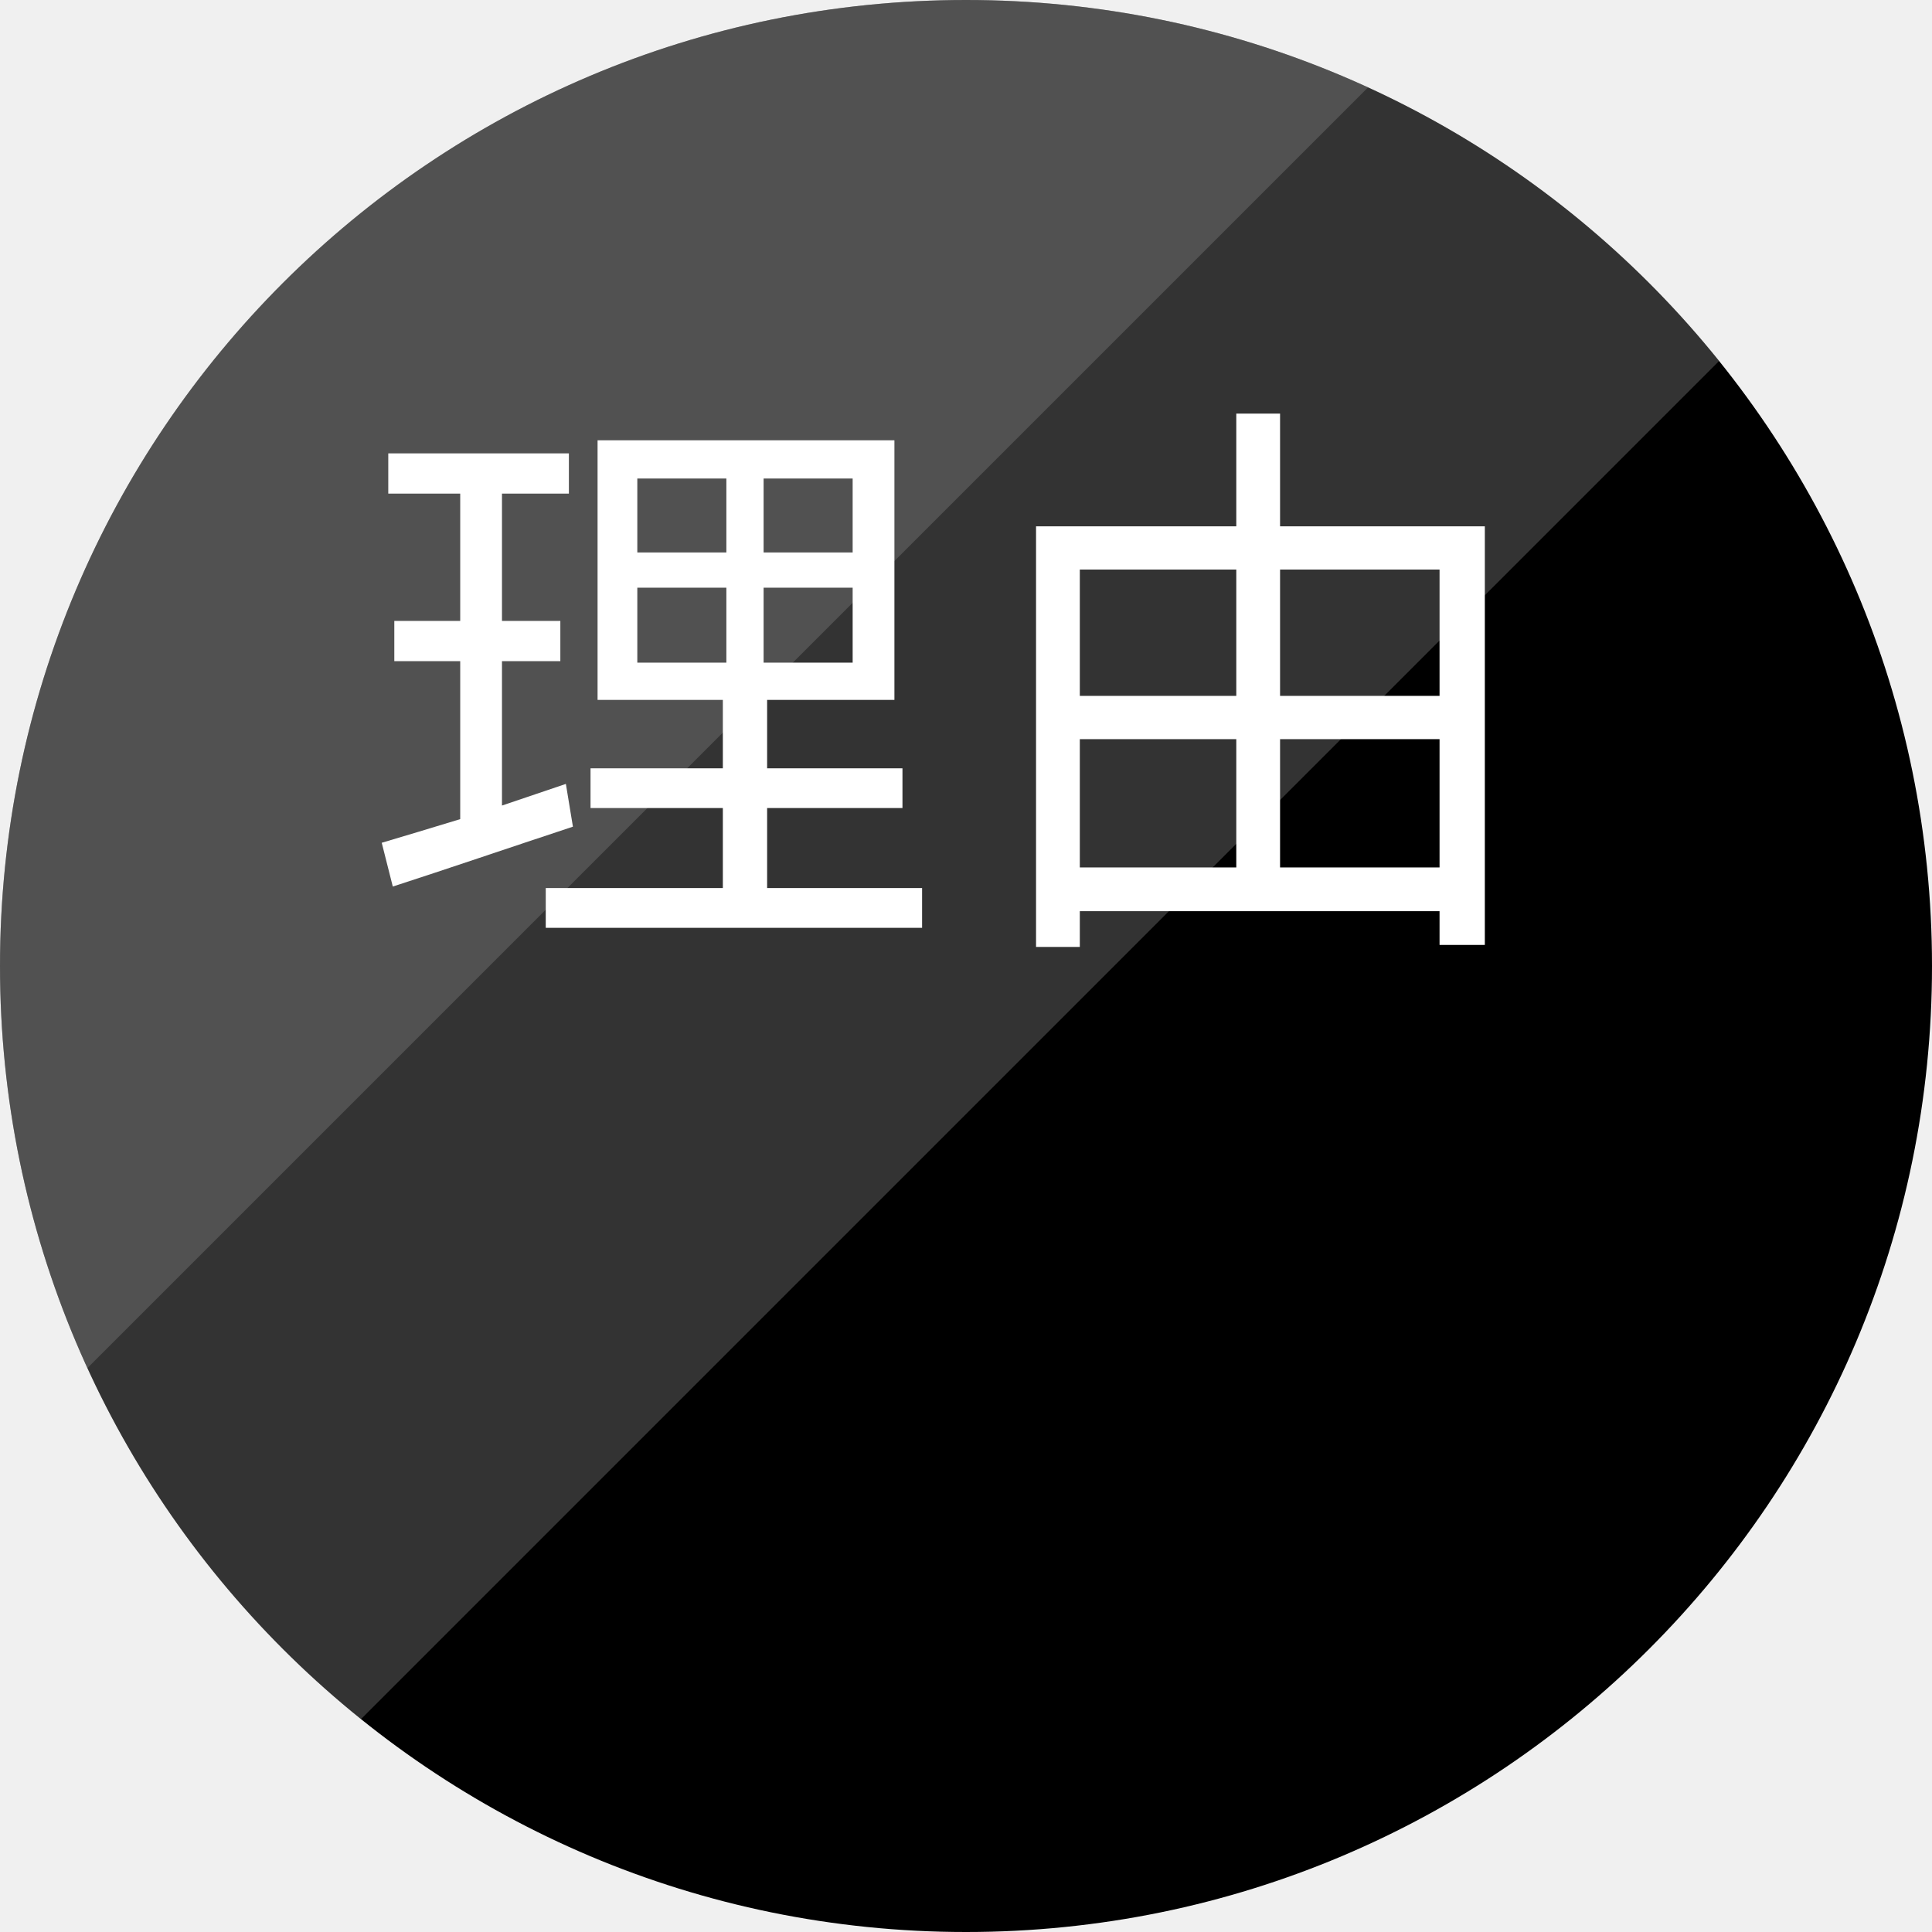
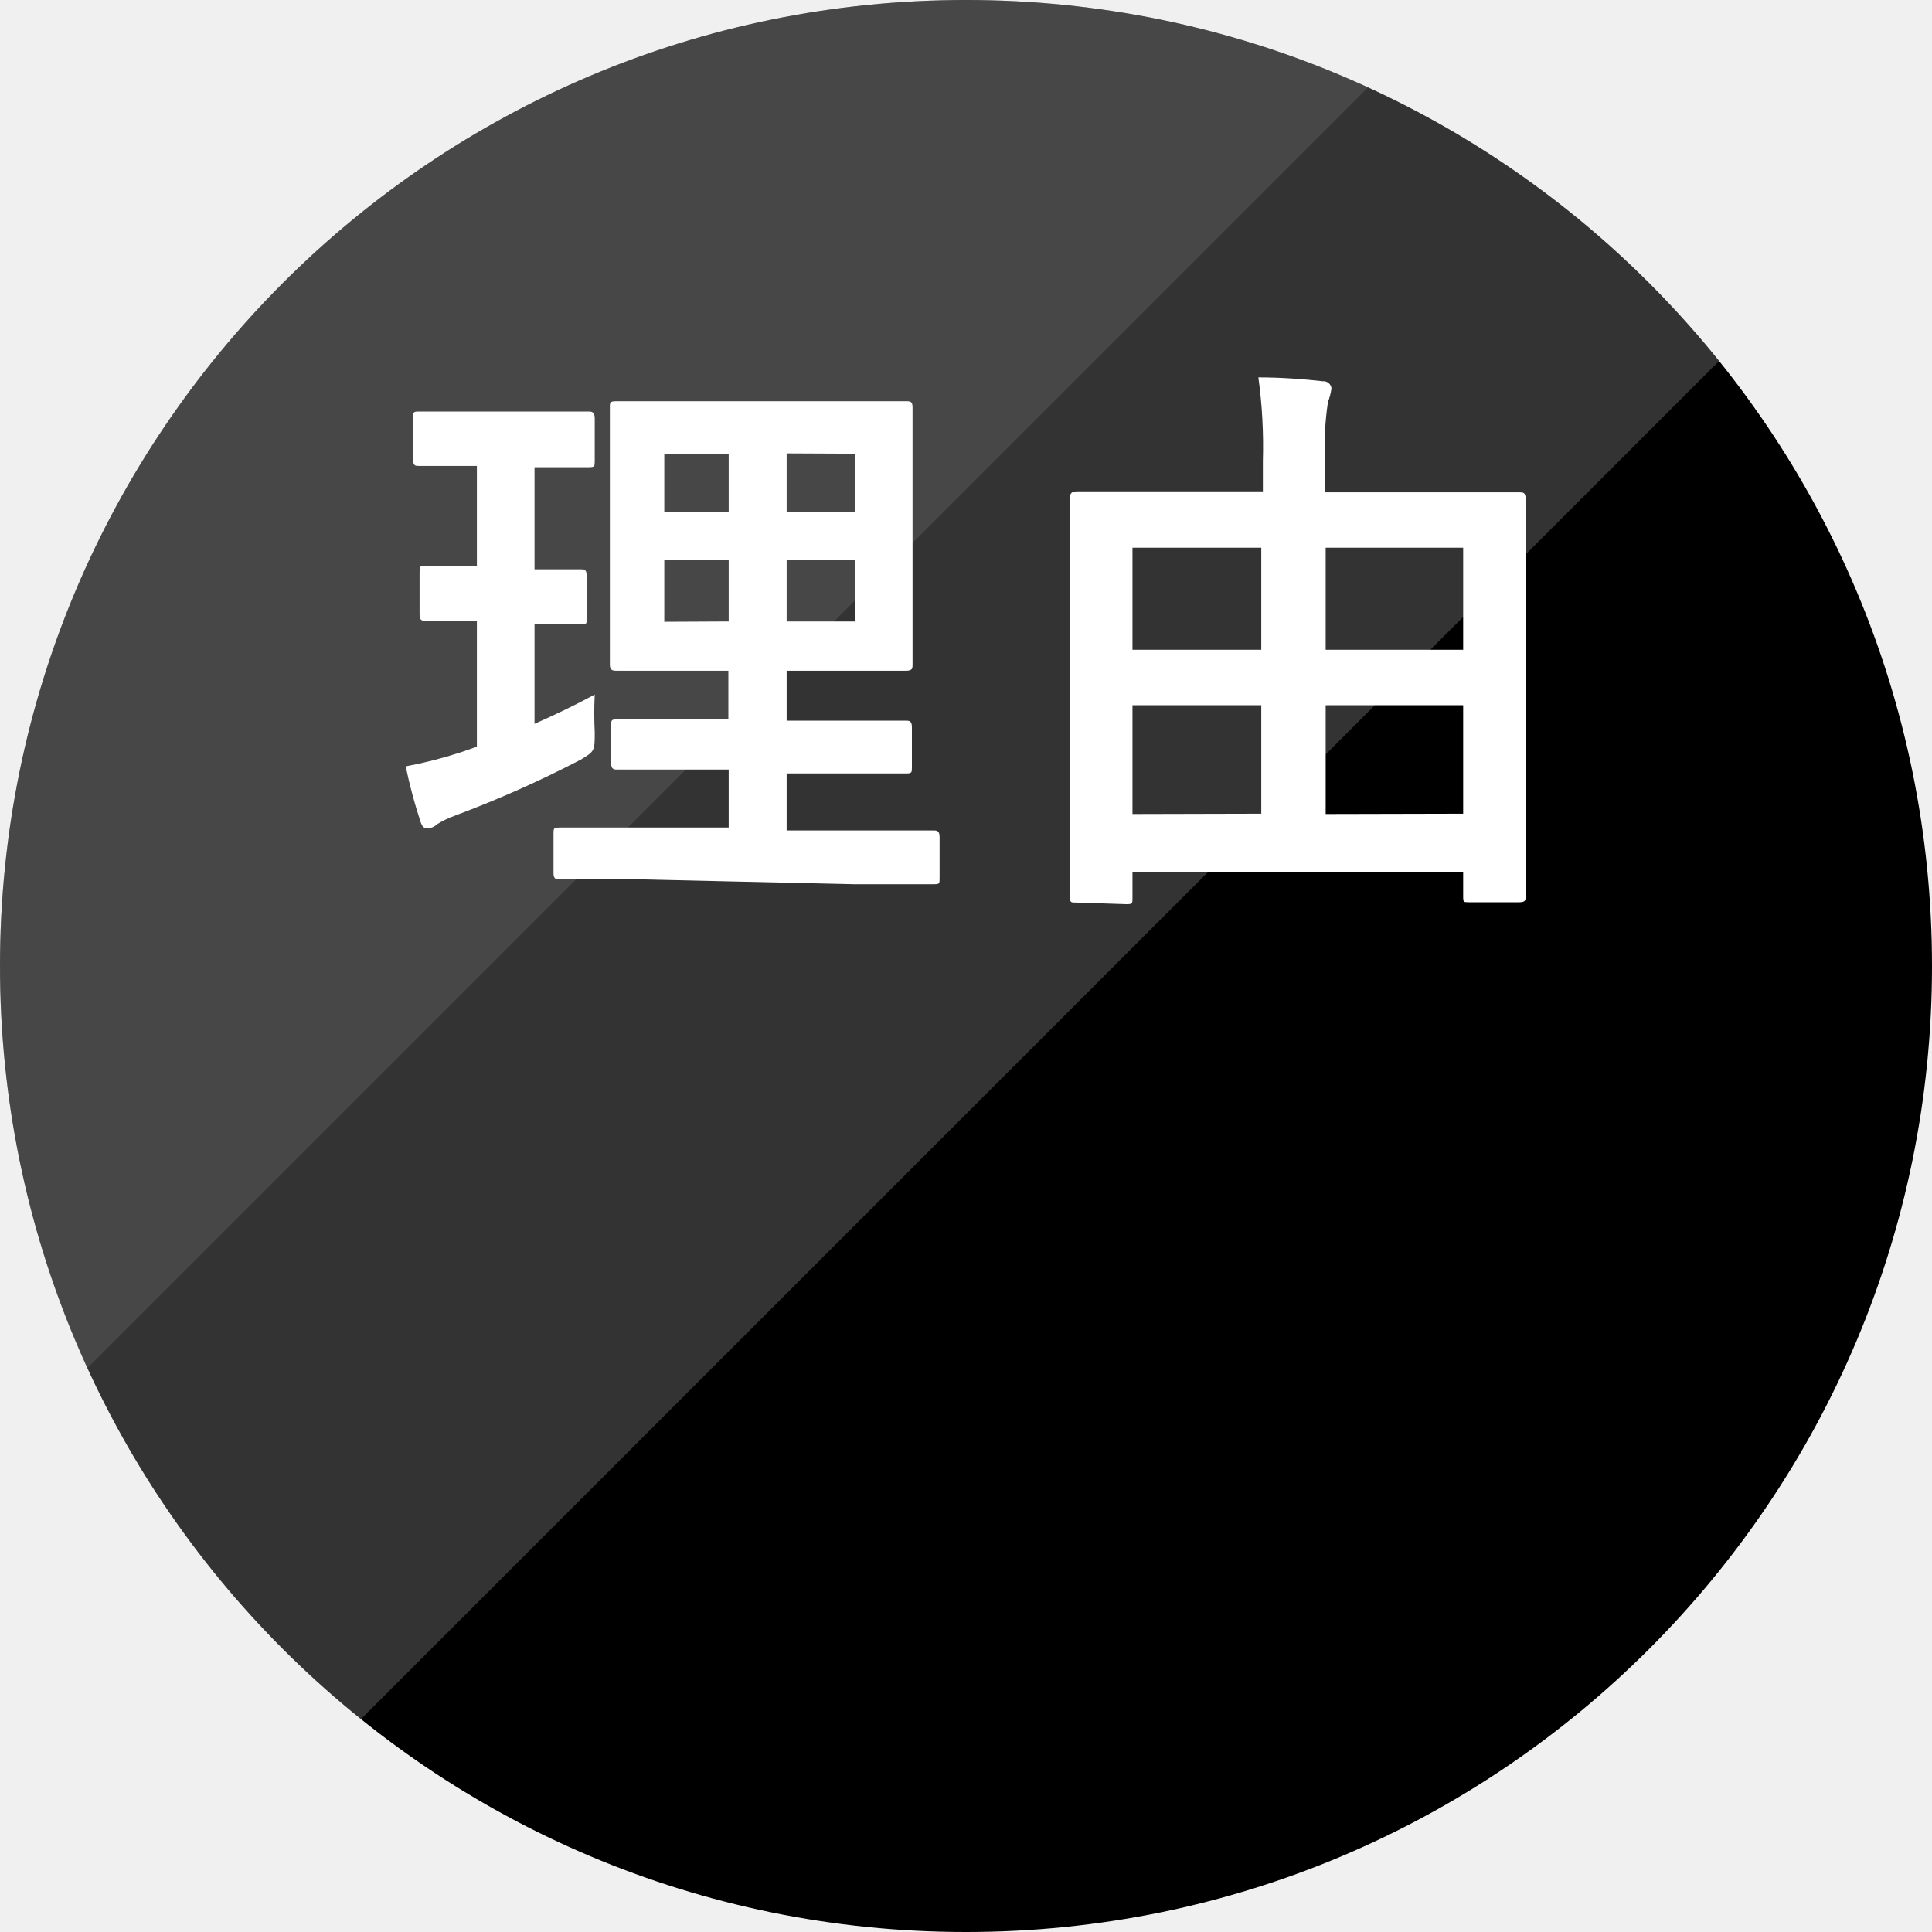
<svg xmlns="http://www.w3.org/2000/svg" viewBox="0 0 60 60">
  <defs>
-     <style>.cls-1{fill:none;}.cls-2,.cls-3,.cls-6{isolation:isolate;}.cls-3{opacity:0.2;}.cls-4{clip-path:url(#clip-path);}.cls-5,.cls-8{fill:#fff;}.cls-6{opacity:0.15;}.cls-7{clip-path:url(#clip-path-2);}.cls-8{font-size:18px;font-family:YuGo-Medium-83pv-RKSJ-H, YuGothic;letter-spacing:0.05em;}</style>
+     <style>.cls-1{fill:none;}.cls-2{isolation:isolate;}.cls-3{opacity:0.2;}.cls-4{clip-path:url(#clip-path);}.cls-5{fill:#fff;}.cls-6{opacity:0.1;}.cls-7{clip-path:url(#clip-path-2);}</style>
    <clipPath id="clip-path" transform="translate(-9.5 -10.1)">
-       <polygon id="SVGID" class="cls-1" points="9.4 10 9.4 74.8 74.2 10 9.4 10" />
+       <polygon class="cls-1" points="9.4 10 9.4 74.8 74.2 10 9.4 10" />
    </clipPath>
    <clipPath id="clip-path-2" transform="translate(-9.5 -10.1)">
-       <polygon id="SVGID-2" data-name="SVGID" class="cls-1" points="0 0 0 64.8 64.8 0 0 0" />
+       <polygon class="cls-1" points="0 0 0 64.8 64.8 0 0 0" />
    </clipPath>
  </defs>
  <g>
-     <g>
+     <g class="cls-2">
      <g>
        <circle cx="30" cy="30" r="30" />
      </g>
    </g>
-     <g class="cls-3">
-       <g class="cls-4">
-         <g>
-           <circle class="cls-5" cx="30" cy="30" r="30" />
+     <g class="cls-2">
+       <g class="cls-3">
+         <g class="cls-4">
+           <g>
+             <circle class="cls-5" cx="30" cy="30" r="30" />
+           </g>
        </g>
      </g>
    </g>
-     <g class="cls-6">
-       <g class="cls-7">
-         <g>
-           <circle class="cls-5" cx="30" cy="30" r="30" />
+     <g class="cls-2">
+       <g class="cls-6">
+         <g class="cls-7">
+           <g>
+             <circle class="cls-5" cx="30" cy="30" r="30" />
+           </g>
        </g>
      </g>
    </g>
    <g>
-       <text class="cls-8" transform="translate(11.23 27.97)">理由</text>
+       <path class="cls-5" d="M26.1,32.58c.63-.28,1.24-.57,1.87-.91a11.37,11.37,0,0,0,0,1.17c0,.59,0,.59-.45.86a34.81,34.81,0,0,1-3.89,1.73,2.91,2.91,0,0,0-.56.27.41.41,0,0,1-.29.12c-.09,0-.16,0-.23-.23a15.46,15.46,0,0,1-.45-1.69,13.55,13.55,0,0,0,1.69-.43l.52-.18V29.38c-1.13,0-1.47,0-1.58,0s-.2,0-.2-.19v-1.3c0-.2,0-.22.2-.22s.45,0,1.58,0V24.57h-.1c-1.21,0-1.59,0-1.7,0s-.18,0-.18-.2V23.09c0-.19,0-.21.18-.21s.49,0,1.7,0h1.87c1.22,0,1.6,0,1.69,0s.2,0,.2.21v1.32c0,.18,0,.2-.2.2s-.47,0-1.67,0v3.17c1,0,1.33,0,1.44,0s.18,0,.18.22v1.3c0,.18,0,.19-.18.19s-.45,0-1.44,0Zm3.29,4.83c-1.78,0-2.39,0-2.5,0s-.2,0-.2-.19V36c0-.18,0-.2.2-.2s.72,0,2.5,0h2.74V34H31c-1.65,0-2.21,0-2.32,0s-.2,0-.2-.2V32.64c0-.18,0-.2.2-.2s.67,0,2.32,0h1.12V30.93H31c-1.64,0-2.23,0-2.34,0s-.22,0-.22-.18,0-.68,0-2v-4c0-1.28,0-1.84,0-2s0-.19.22-.19.7,0,2.34,0h4.28c1.66,0,2.24,0,2.36,0s.2,0,.2.19,0,.69,0,2v4c0,1.32,0,1.9,0,2s0,.18-.2.18-.7,0-2.36,0H33.93v1.55H35.3c1.64,0,2.21,0,2.32,0s.2,0,.2.2v1.24c0,.18,0,.2-.2.2s-.68,0-2.32,0H33.93v1.77H36c1.76,0,2.4,0,2.49,0s.19,0,.19.2v1.28c0,.18,0,.19-.19.19s-.73,0-2.49,0ZM32.13,26V24.19h-2V26Zm0,3.4V27.49h-2v1.92Zm1.8-5.22V26h2.12V24.19Zm2.12,3.3H33.93v1.92h2.12Z" transform="translate(-9.5 -10.1)" />
+       <path class="cls-5" d="M42.93,38.13c-.18,0-.2,0-.2-.18s0-1,0-5.26V29.56c0-3.06,0-3.93,0-4s0-.2.2-.2.72,0,2.45,0h3.34v-.95a15.79,15.79,0,0,0-.14-2.59c.68,0,1.39.05,2,.12a.25.25,0,0,1,.27.22,1.93,1.93,0,0,1-.11.43,9.09,9.09,0,0,0-.09,1.8v1h3.58c1.73,0,2.33,0,2.45,0s.2,0,.2.2,0,1,0,3.62v3.51c0,4.28,0,5.11,0,5.22s0,.18-.2.18H55.13c-.18,0-.19,0-.19-.18v-.76H44.67V38c0,.16,0,.18-.19.18Zm1.74-7.85h4V27.11h-4Zm4,5.09V32h-4v3.38Zm2-8.26v3.17h4.27V27.11Zm4.27,8.26V32H50.67v3.38Z" transform="translate(-9.5 -10.1)" />
    </g>
  </g>
</svg>
